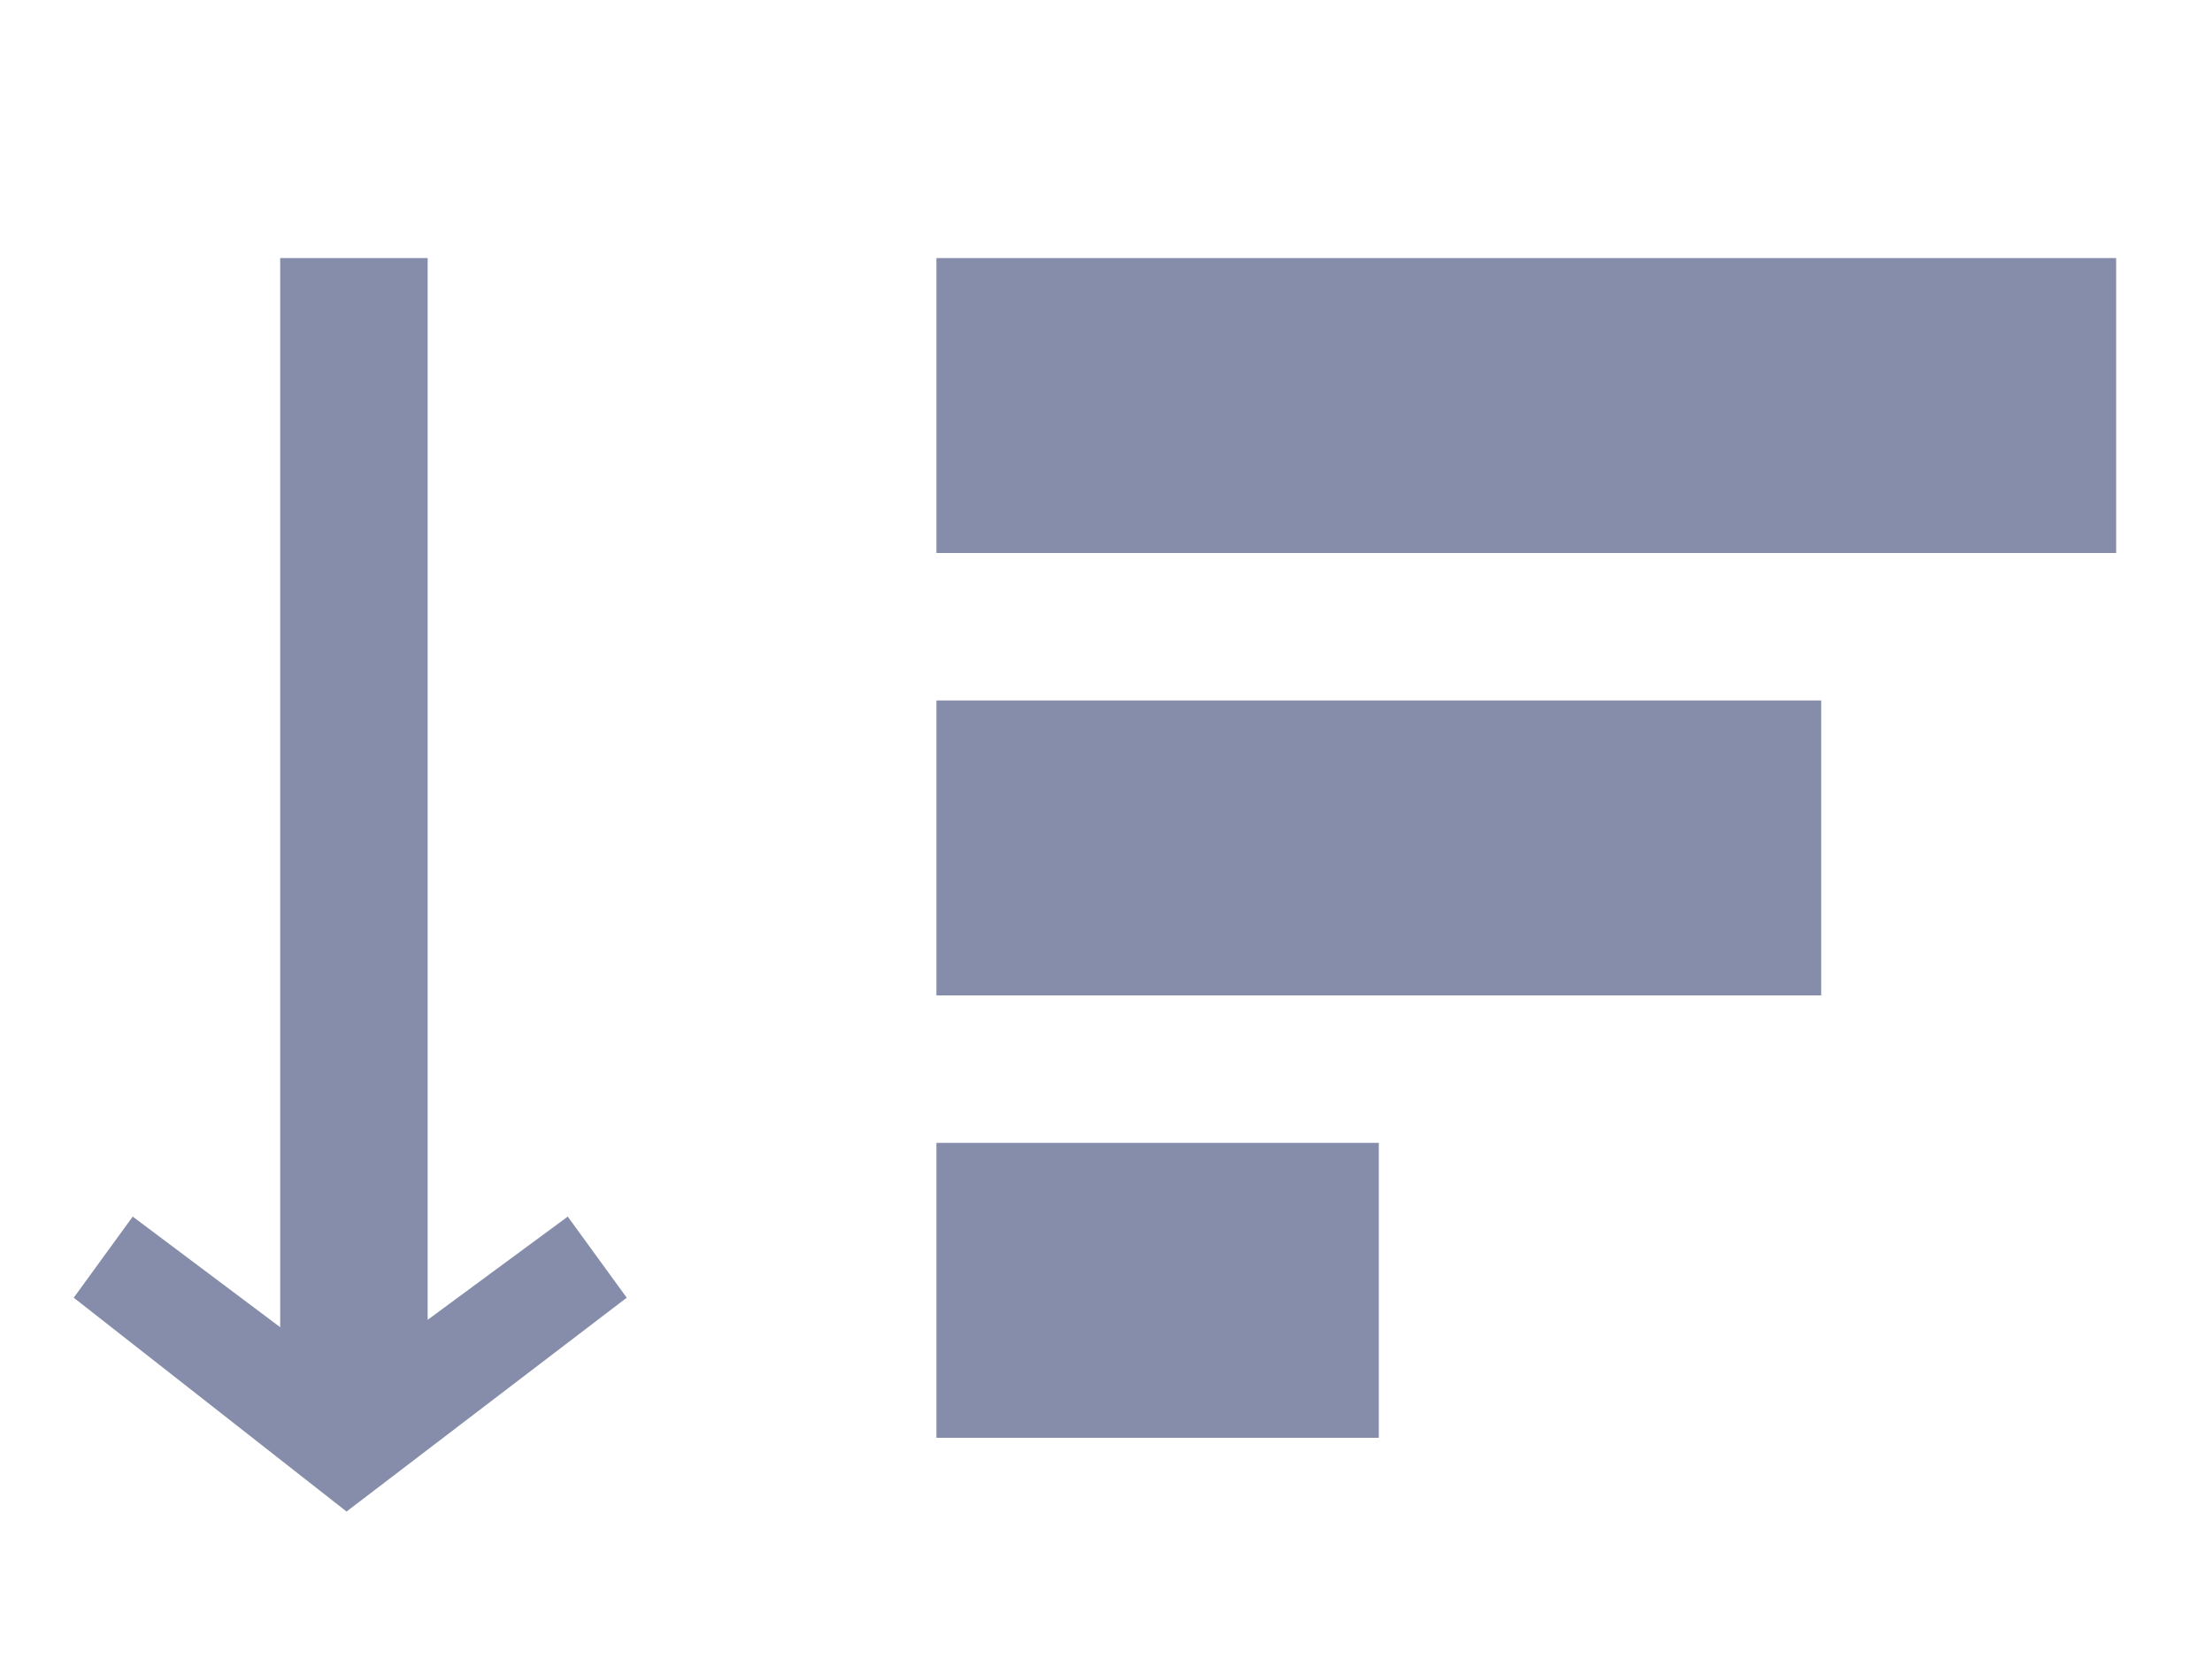
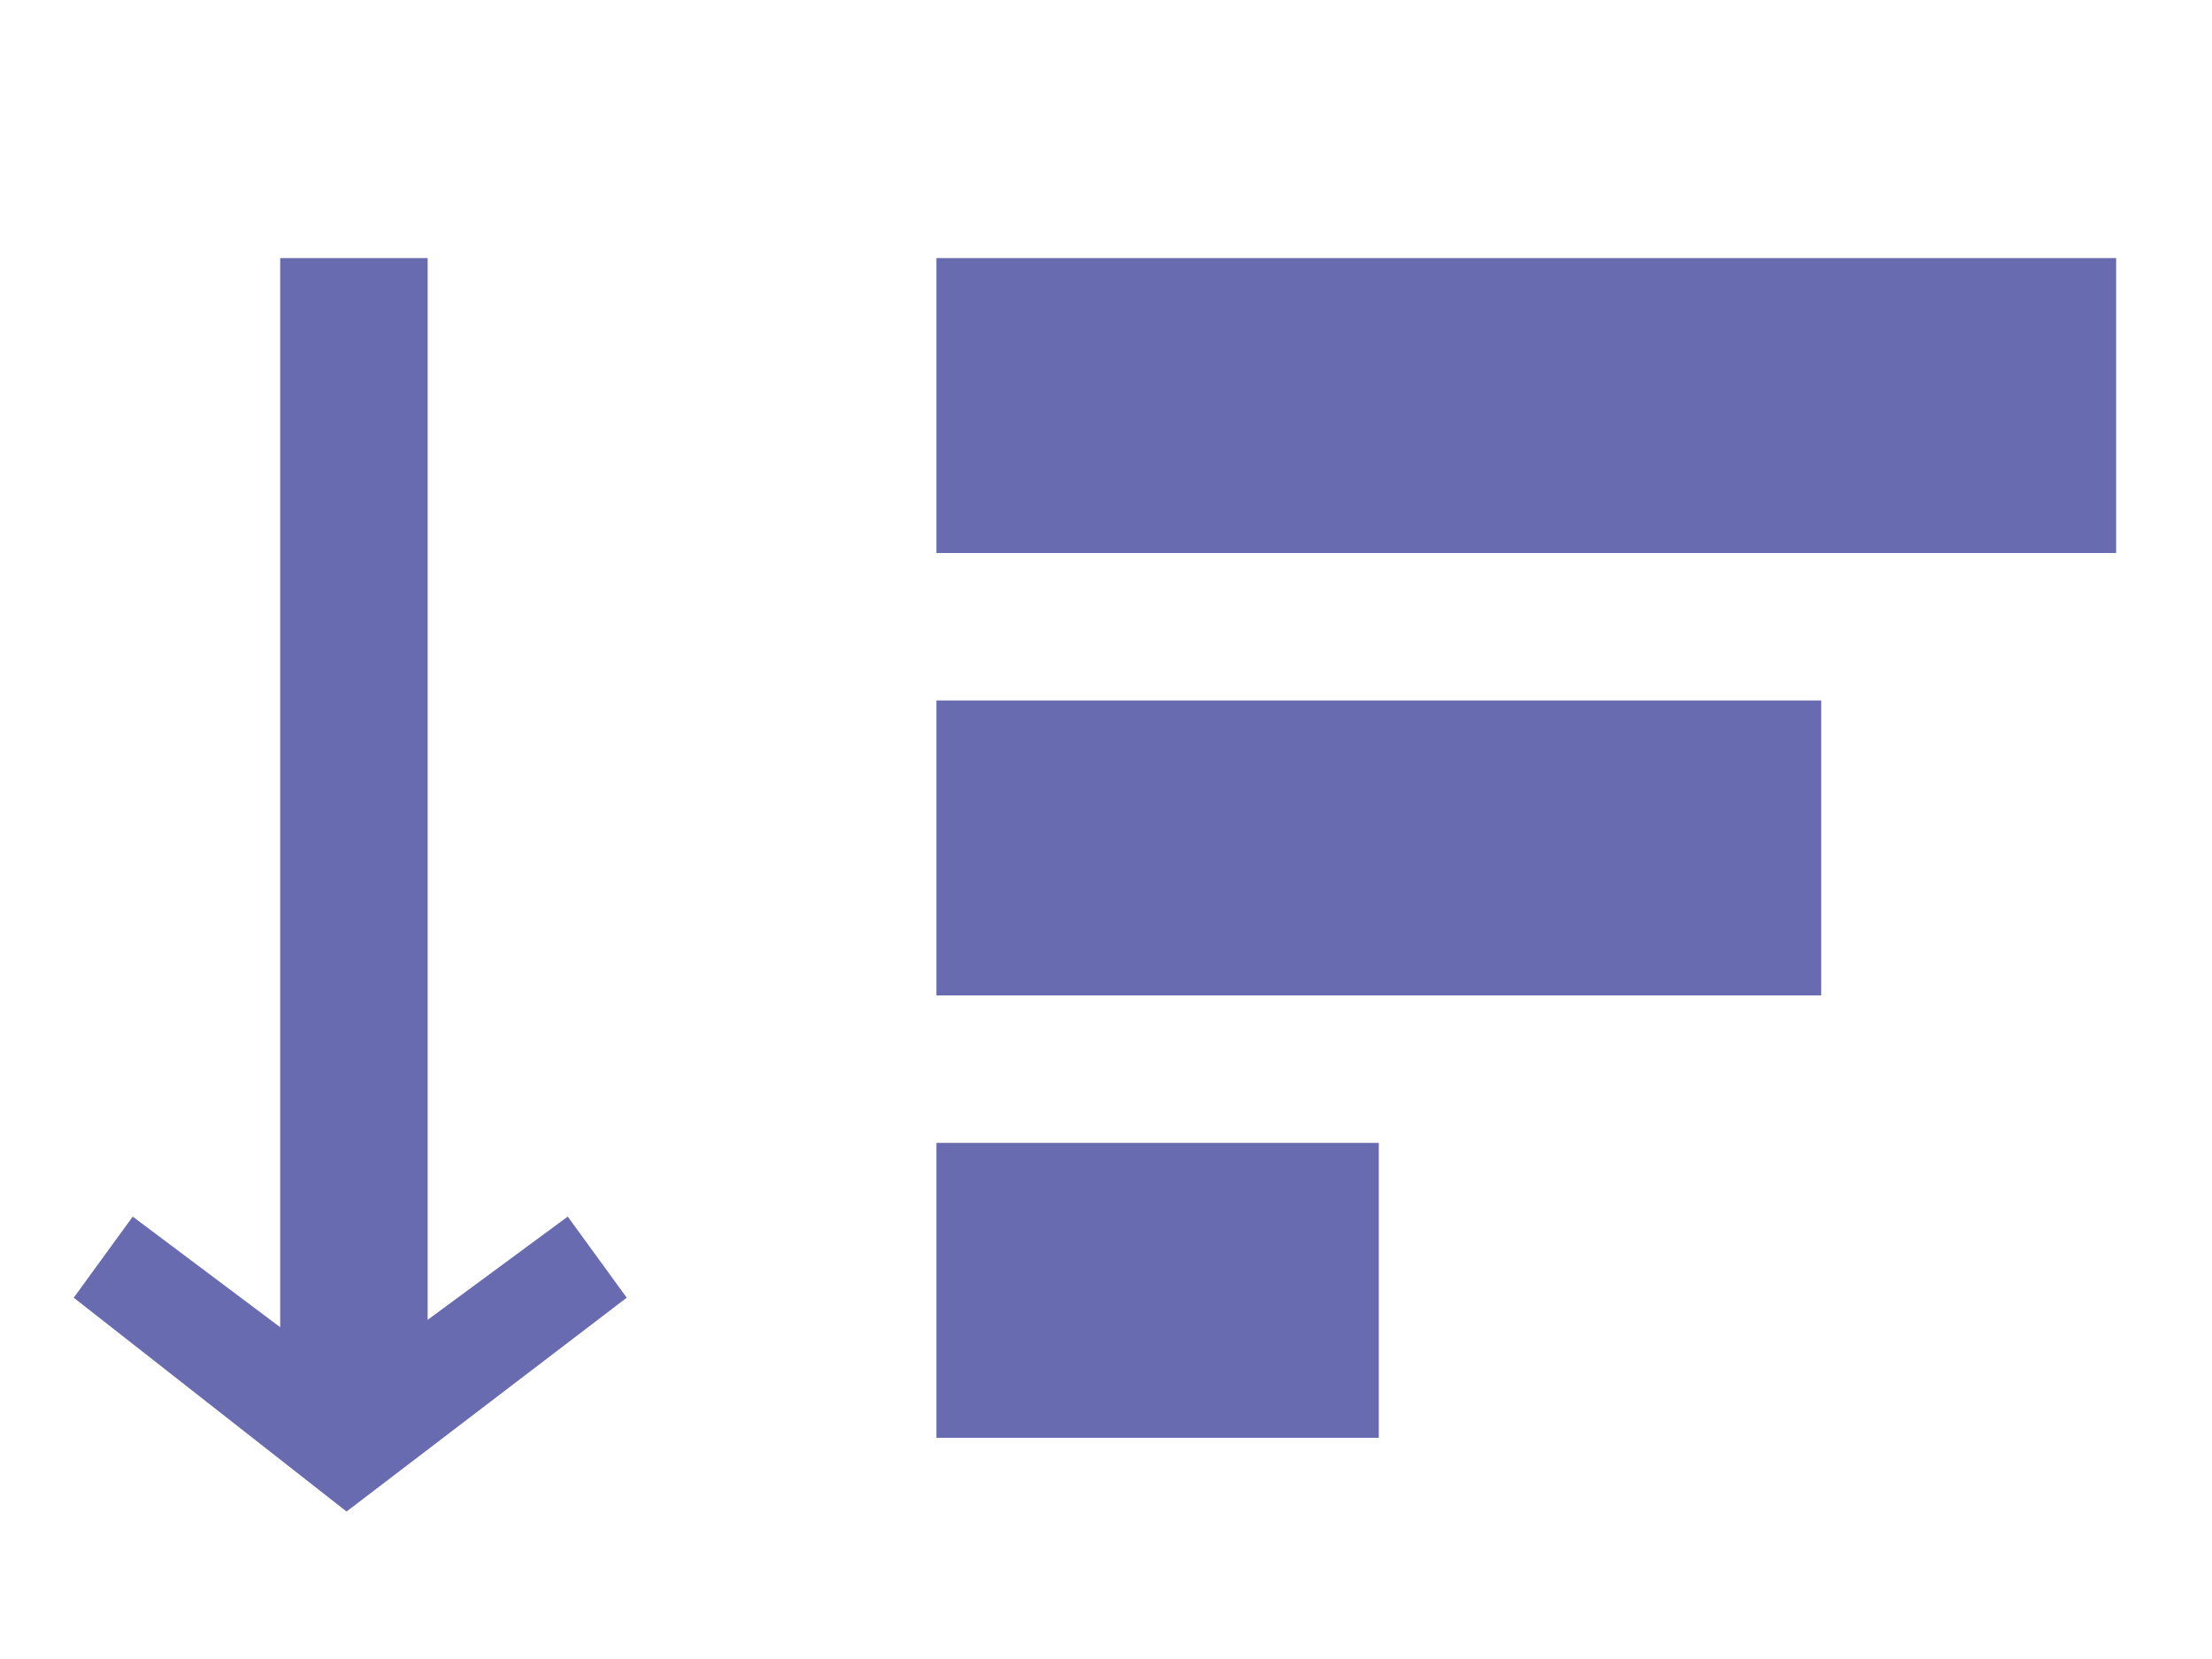
<svg xmlns="http://www.w3.org/2000/svg" xmlns:xlink="http://www.w3.org/1999/xlink" version="1.1" x="0px" y="0px" width="30px" height="22.5px" viewBox="0 0 30 22.5" enable-background="new 0 0 30 22.5" xml:space="preserve">
  <g id="Layer_1">
</g>
  <g id="Layer_2" display="none">
    <g display="inline">
      <defs>
        <rect id="SVGID_1_" x="-443.2" y="-23.2" width="1080" height="826" />
      </defs>
      <clipPath id="SVGID_2_">
        <use xlink:href="#SVGID_1_" overflow="visible" />
      </clipPath>
      <g clip-path="url(#SVGID_2_)">
        <defs>
          <rect id="SVGID_3_" x="499.6" y="312.8" width="2" height="16" />
        </defs>
        <clipPath id="SVGID_4_">
          <use xlink:href="#SVGID_3_" overflow="visible" />
        </clipPath>
        <g clip-path="url(#SVGID_4_)">
-           <rect x="494.6" y="307.8" fill="#858DAA" width="12" height="26" />
+           <rect x="494.6" y="307.8" fill="#696BB1" width="12" height="26" />
        </g>
      </g>
    </g>
    <g display="inline">
      <defs>
        <rect id="SVGID_5_" x="-443.2" y="-23.2" width="1080" height="826" />
      </defs>
      <clipPath id="SVGID_6_">
        <use xlink:href="#SVGID_5_" overflow="visible" />
      </clipPath>
      <g clip-path="url(#SVGID_6_)">
        <path fill="#979FB9" d="M500.4,327.9l3-2.2l0.8,1.1l-3.8,2.9l-3.7-2.9l0.8-1.1L500.4,327.9z" />
      </g>
    </g>
    <g display="inline">
      <defs>
        <rect id="SVGID_7_" x="-443.2" y="-23.2" width="1080" height="826" />
      </defs>
      <clipPath id="SVGID_8_">
        <use xlink:href="#SVGID_7_" overflow="visible" />
      </clipPath>
      <g clip-path="url(#SVGID_8_)">
        <defs>
          <rect id="SVGID_9_" x="508.6" y="312.8" width="16" height="4" />
        </defs>
        <clipPath id="SVGID_10_">
          <use xlink:href="#SVGID_9_" overflow="visible" />
        </clipPath>
        <g clip-path="url(#SVGID_10_)">
-           <rect x="503.6" y="307.8" fill="#858DAA" width="26" height="14" />
+           <rect x="503.6" y="307.8" fill="#696BB1" width="26" height="14" />
        </g>
      </g>
    </g>
    <g display="inline">
      <defs>
        <rect id="SVGID_11_" x="-443.2" y="-23.2" width="1080" height="826" />
      </defs>
      <clipPath id="SVGID_12_">
        <use xlink:href="#SVGID_11_" overflow="visible" />
      </clipPath>
      <g clip-path="url(#SVGID_12_)">
        <defs>
          <rect id="SVGID_13_" x="508.6" y="318.8" width="12" height="4" />
        </defs>
        <clipPath id="SVGID_14_">
          <use xlink:href="#SVGID_13_" overflow="visible" />
        </clipPath>
        <g clip-path="url(#SVGID_14_)">
-           <rect x="503.6" y="313.8" fill="#858DAA" width="22" height="14" />
+           <rect x="503.6" y="313.8" fill="#696BB1" width="22" height="14" />
        </g>
      </g>
    </g>
    <g display="inline">
      <defs>
        <rect id="SVGID_15_" x="-443.2" y="-23.2" width="1080" height="826" />
      </defs>
      <clipPath id="SVGID_16_">
        <use xlink:href="#SVGID_15_" overflow="visible" />
      </clipPath>
      <g clip-path="url(#SVGID_16_)">
        <defs>
          <rect id="SVGID_17_" x="508.6" y="324.8" width="6" height="4" />
        </defs>
        <clipPath id="SVGID_18_">
          <use xlink:href="#SVGID_17_" overflow="visible" />
        </clipPath>
        <g clip-path="url(#SVGID_18_)">
-           <rect x="503.6" y="319.8" fill="#858DAA" width="16" height="14" />
+           <rect x="503.6" y="319.8" fill="#696BB1" width="16" height="14" />
        </g>
      </g>
    </g>
  </g>
  <g id="Layer_3">
    <g>
-       <rect x="12.7" y="3.5" fill="#858DAA" width="16" height="4" />
-       <rect x="12.7" y="9.5" fill="#858DAA" width="12" height="4" />
-       <rect x="12.7" y="15.5" fill="#858DAA" width="6" height="4" />
-       <polygon fill="#858DAA" points="8.5,17.6 4.7,20.5 1,17.6 1.8,16.5 3.8,18 3.8,3.5 5.8,3.5 5.8,17.9 7.7,16.5   " />
+       <rect x="12.7" y="3.5" fill="#696BB1" width="16" height="4" />
+       <rect x="12.7" y="9.5" fill="#696BB1" width="12" height="4" />
+       <rect x="12.7" y="15.5" fill="#696BB1" width="6" height="4" />
+       <polygon fill="#696BB1" points="8.5,17.6 4.7,20.5 1,17.6 1.8,16.5 3.8,18 3.8,3.5 5.8,3.5 5.8,17.9 7.7,16.5   " />
    </g>
  </g>
</svg>
